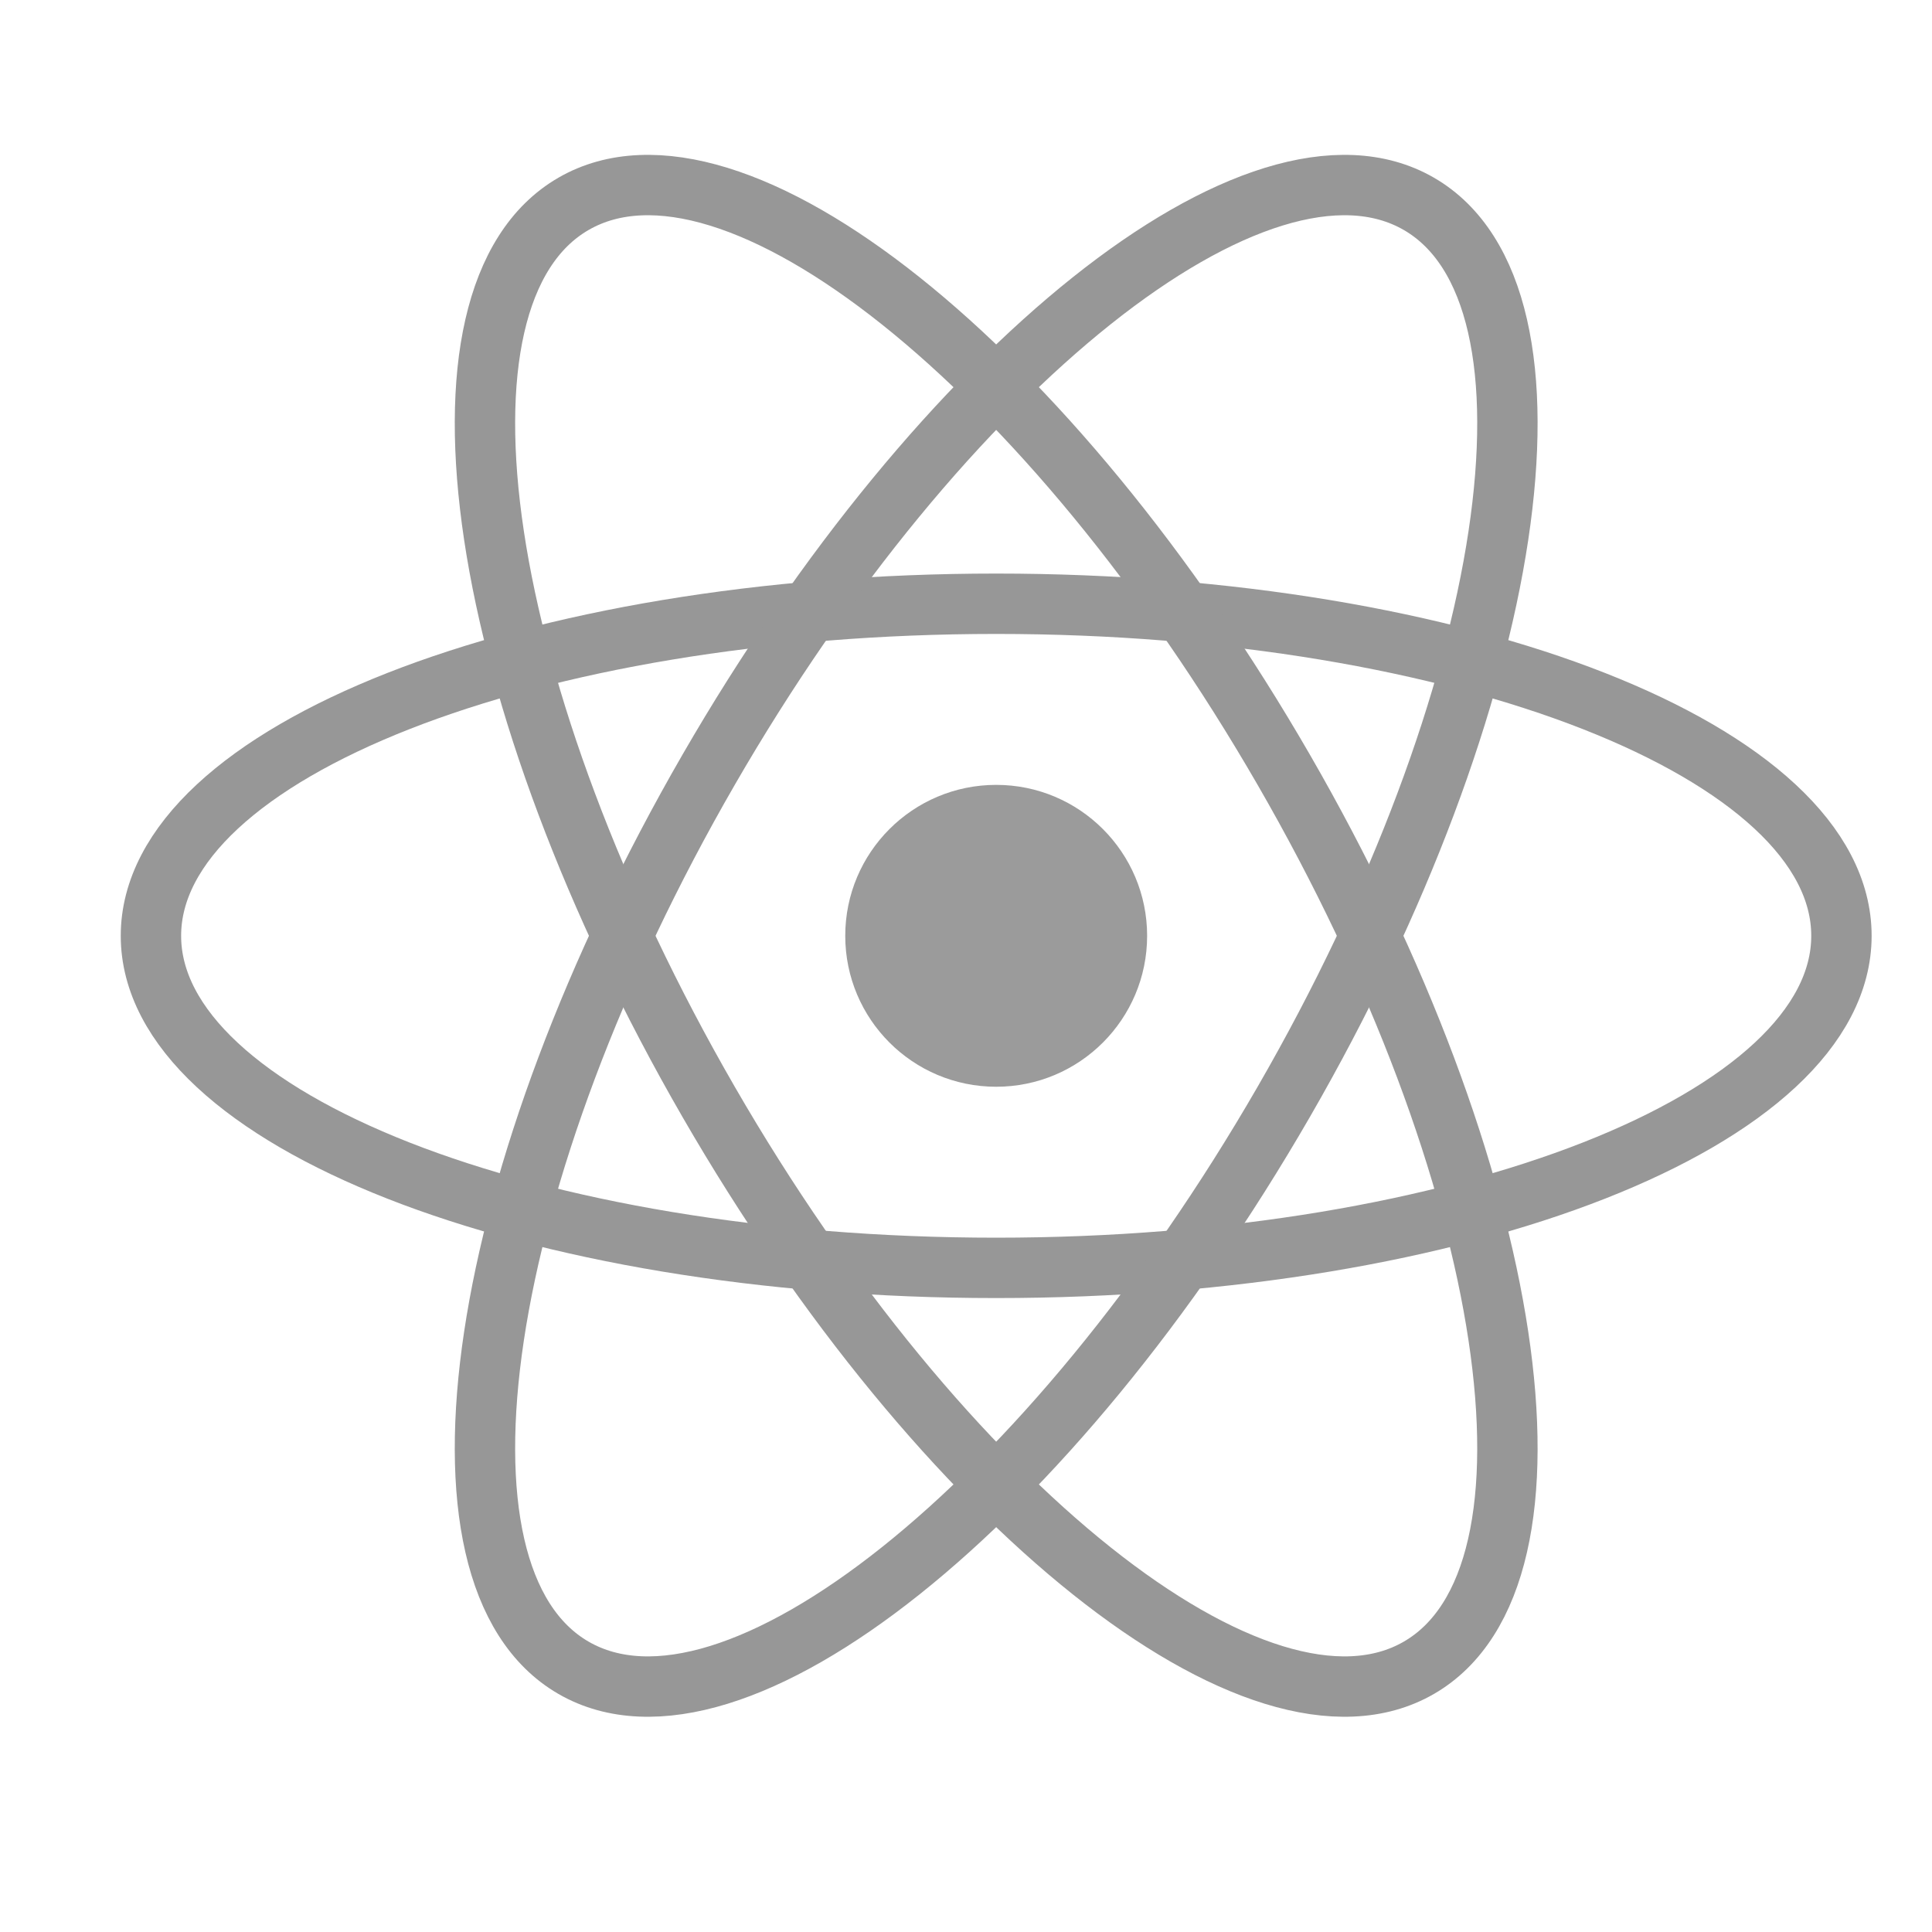
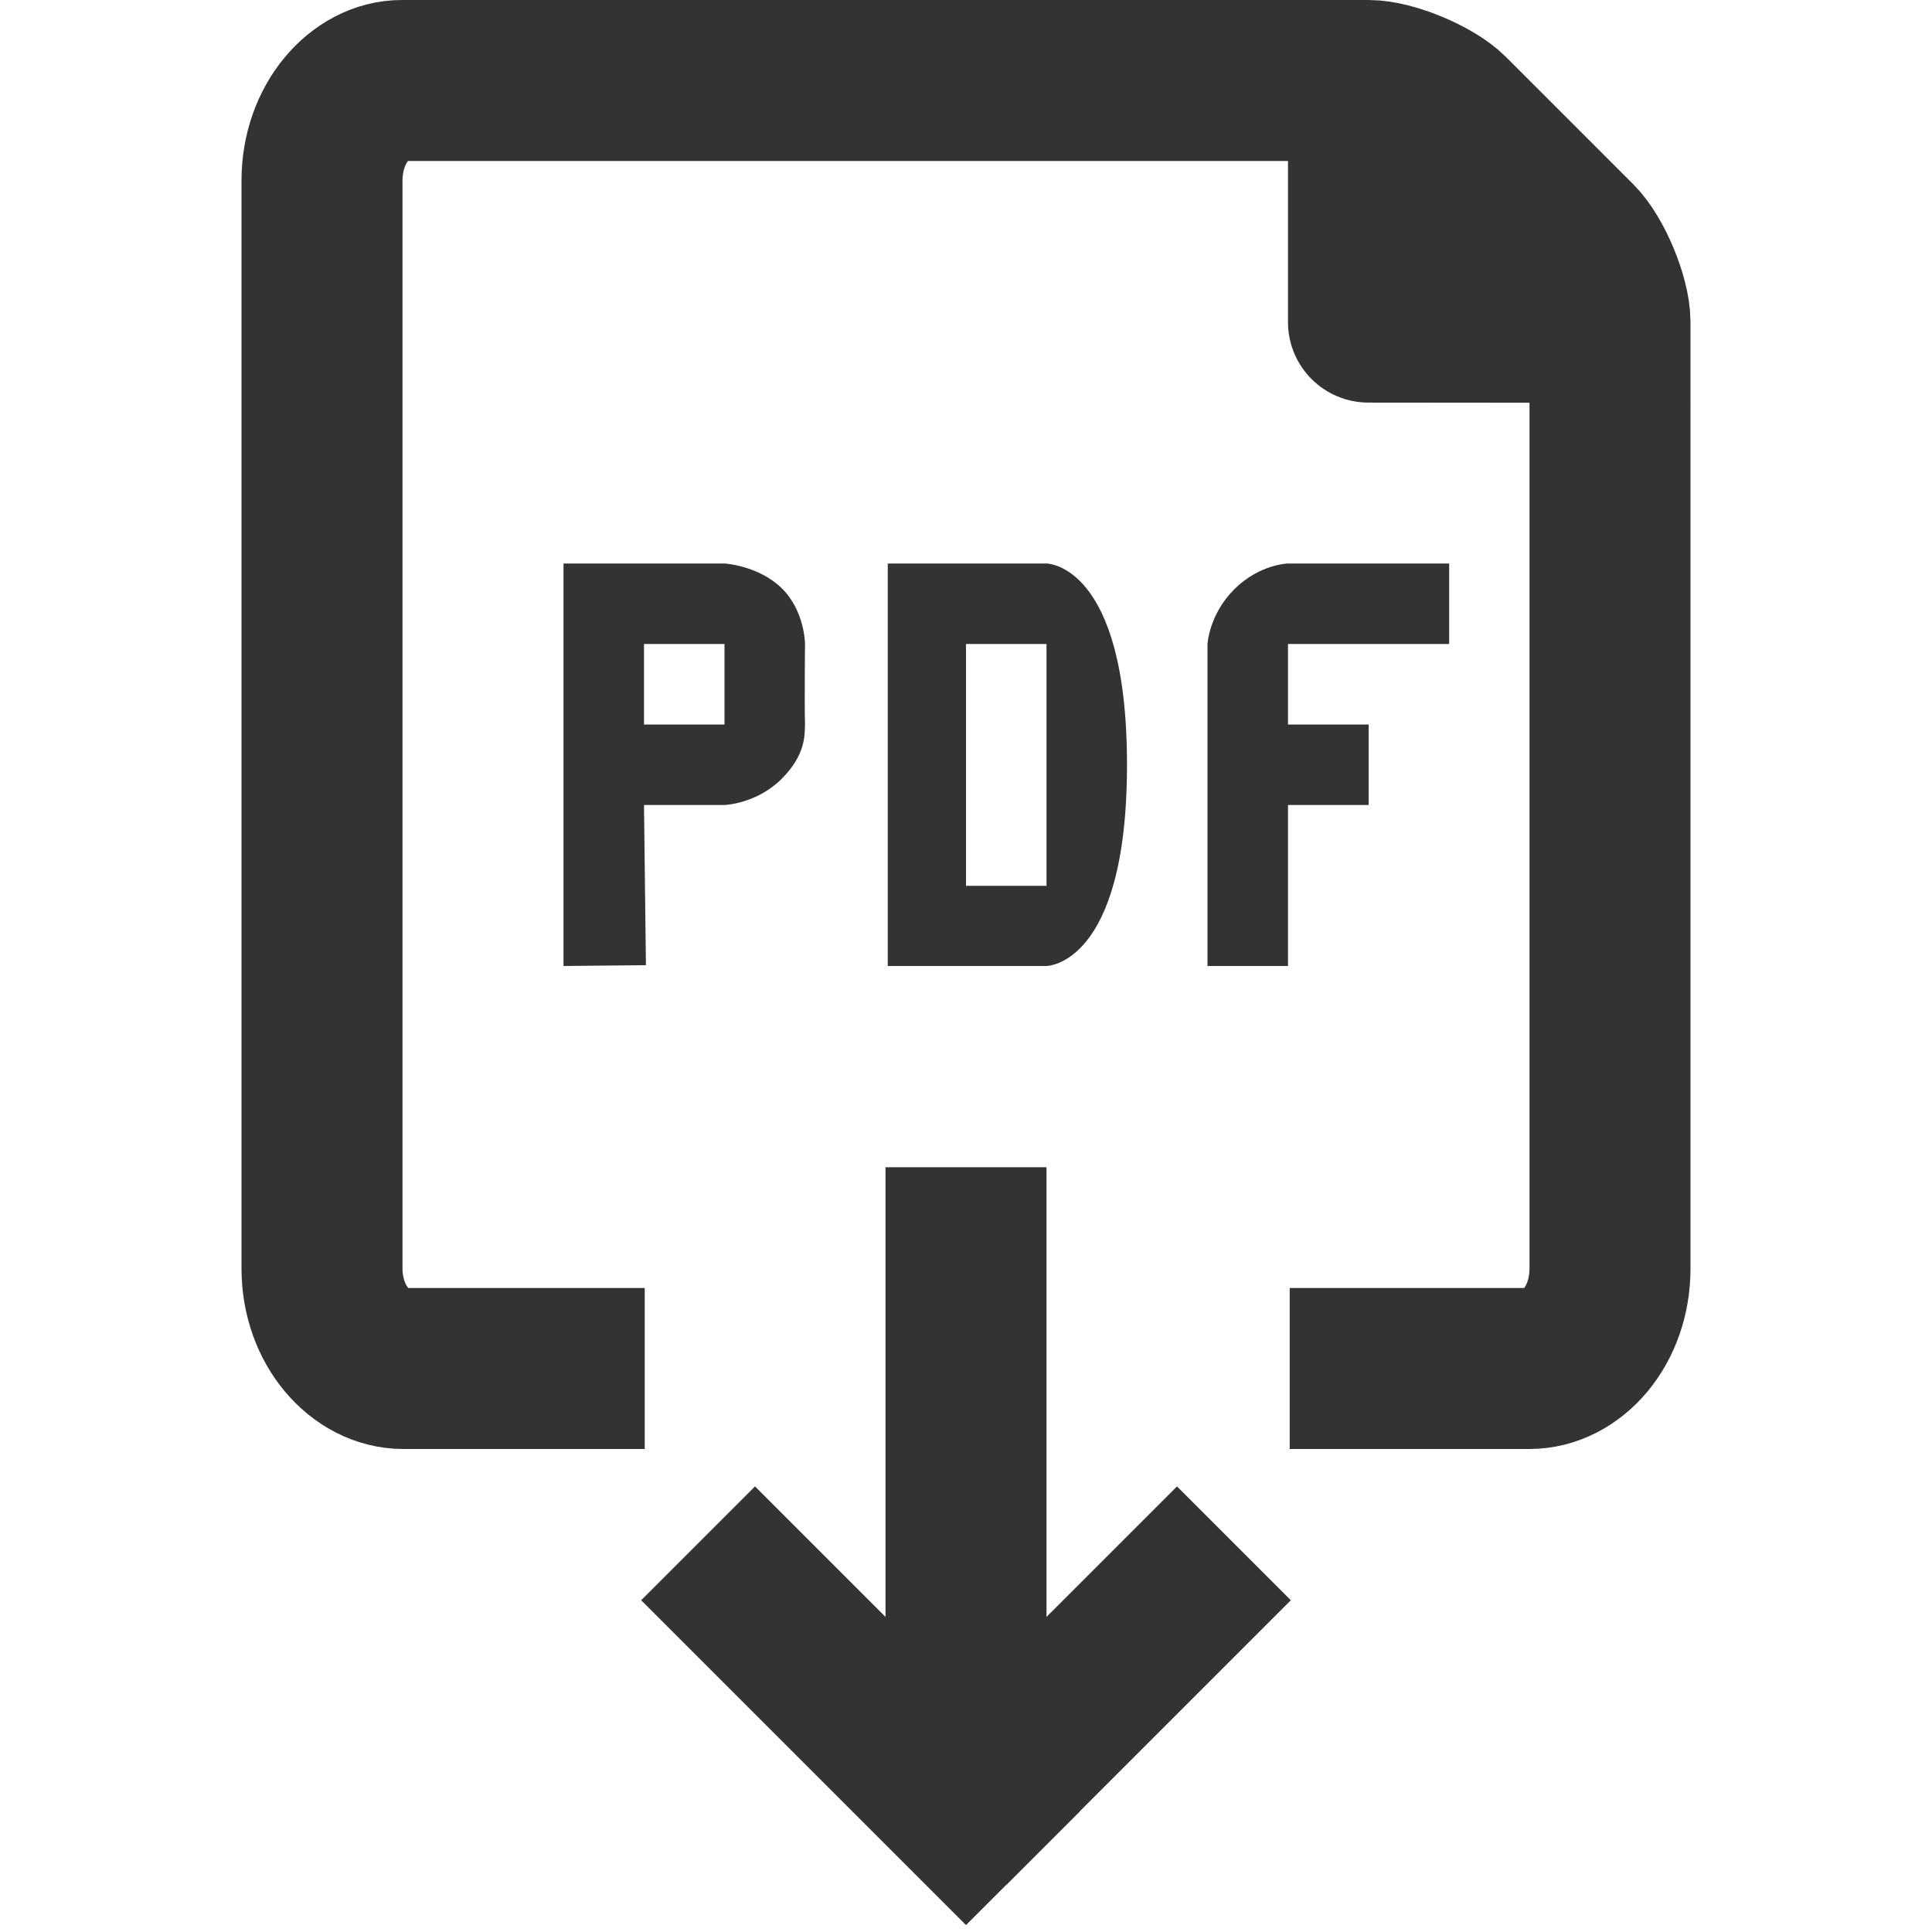
- <svg xmlns="http://www.w3.org/2000/svg" width="64px" height="64px" viewBox="0 0 64 64" version="1.1">
+ <svg xmlns="http://www.w3.org/2000/svg" width="24px" height="24px" viewBox="0 0 24 24" version="1.1">
  <defs />
  <g id="Page-1" stroke="none" stroke-width="1" fill="none" fill-rule="evenodd">
-     <ellipse id="Oval-1" stroke="#979797" stroke-width="2" cx="33" cy="31" rx="28" ry="11" />
-     <ellipse id="Oval-1-Copy-2" stroke="#979797" stroke-width="2" transform="translate(33, 31) rotate(60) translate(-33, -31) " cx="33" cy="31" rx="28" ry="11" />
-     <ellipse id="Oval-1-Copy" stroke="#979797" stroke-width="2" transform="translate(33, 31) rotate(-60) translate(-33, -31) " cx="33" cy="31" rx="28" ry="11" />
-     <circle id="Oval-2" fill="#9B9B9B" cx="33" cy="31" r="5" />
+     <g id="reader-pdf-download" transform="translate(4, 0)">
+       <path d="M5,8 L4,8 L4,9 L5,9 L5,8 Z M5.711,9.674 C5.398,9.987 5,10 5,10 L4,10 L4.024,11.99 L3,12 L3,7 L4,7 L5,7 C5,7 5.421,7.024 5.711,7.307 C6,7.591 6,8 6,8 C6,8 5.993,8.776 6,9 C5.993,9.106 6.023,9.362 5.711,9.674 Z M8,8 L9,8 L9,11.004 L8,11.004 L8,8 Z M9,7 L8.028,7 L7.028,7 L7.028,12 L8.028,12 L8.998,12 C8.998,12 10,12 10,9.5 C10,7 9,7 9,7 Z M11,12 L11,10 L11,9 L11,8 C11,8 11.019,7.633 11.332,7.321 C11.644,7.008 12,7 12,7 L14.002,7 L14.002,8 L12,8 L12,9 L13.002,9 L13.002,10 L12,10 L12,12 L11,12 Z" id="pdf" fill="#333333" fill-rule="nonzero" />
+       <path d="M3.979,1 C3.355,1 2.363,1 1.002,1 C0.472,1 1.77635684e-15,1.53 1.77635684e-15,2.243 L1.77635684e-15,13.999 C1.77635684e-15,14.283 0.214,14.8 0.418,15.004 L1.996,16.582 C2.2,16.786 2.715,17 2.999,17 L15.009,17 C15.524,17 16,16.465 16,15.757 L16,2.243 C16,1.535 15.521,1 14.99,1 L14.99,1 C13.657,1 12.657,1 11.991,1" id="Rectangle-1" stroke="#333333" stroke-width="2" transform="translate(8, 9) rotate(-180) translate(-8, -9) " />
+       <path d="M12.691,2.337 C13.082,1.947 13.713,1.945 14.106,2.338 L16.934,5.166 L9.86,5.163 L12.691,2.337 Z" id="Triangle-1" fill="#333333" fill-rule="nonzero" transform="translate(13.39714, 3.605176) rotate(-135) translate(-13.39714, -3.605176) " />
+       <g id="arrow" transform="translate(8, 18.5) rotate(-180) translate(-8, -18.5) translate(5, 14.5)" stroke="#333333" stroke-width="2">
+         <path d="M3,0 L3,8" id="Line" />
+         <g id="Line-+-Line" stroke-linecap="square">
+           <path d="M3,0 L5.621,2.621" id="Line" />
+           <path d="M2.5,0.5 L0.379,2.621" id="Line" />
+         </g>
+       </g>
+     </g>
  </g>
</svg>
